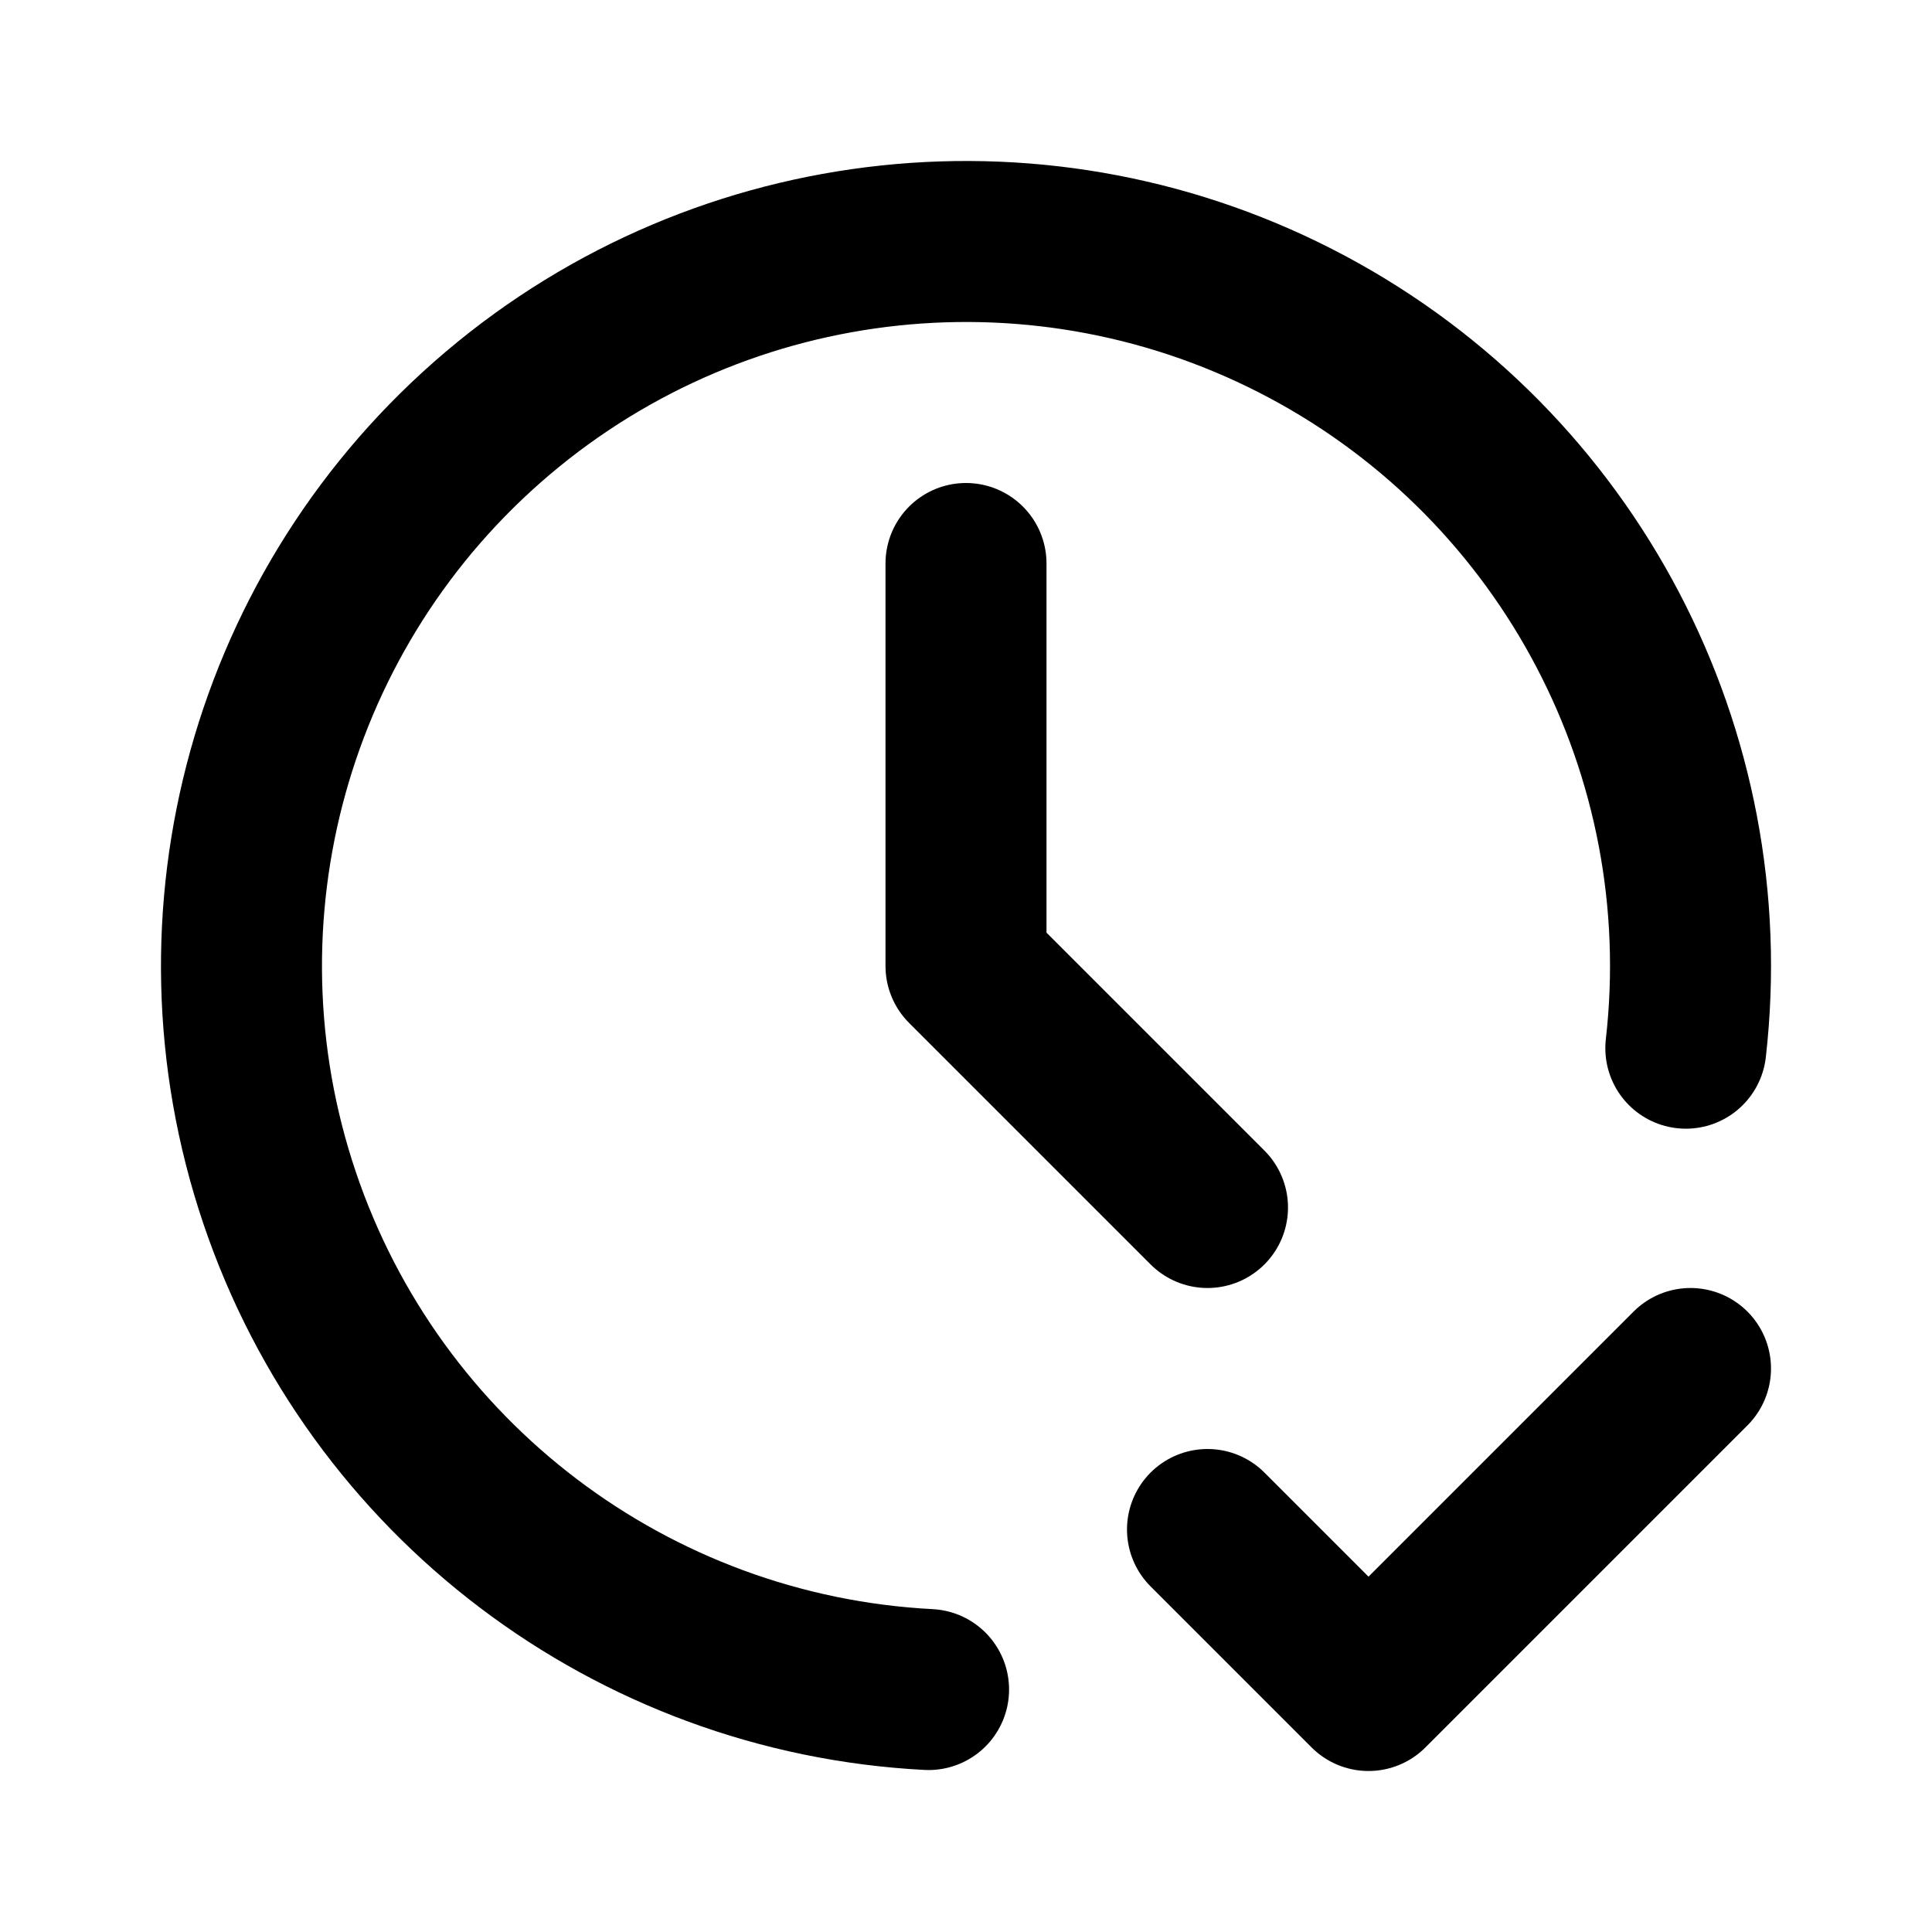
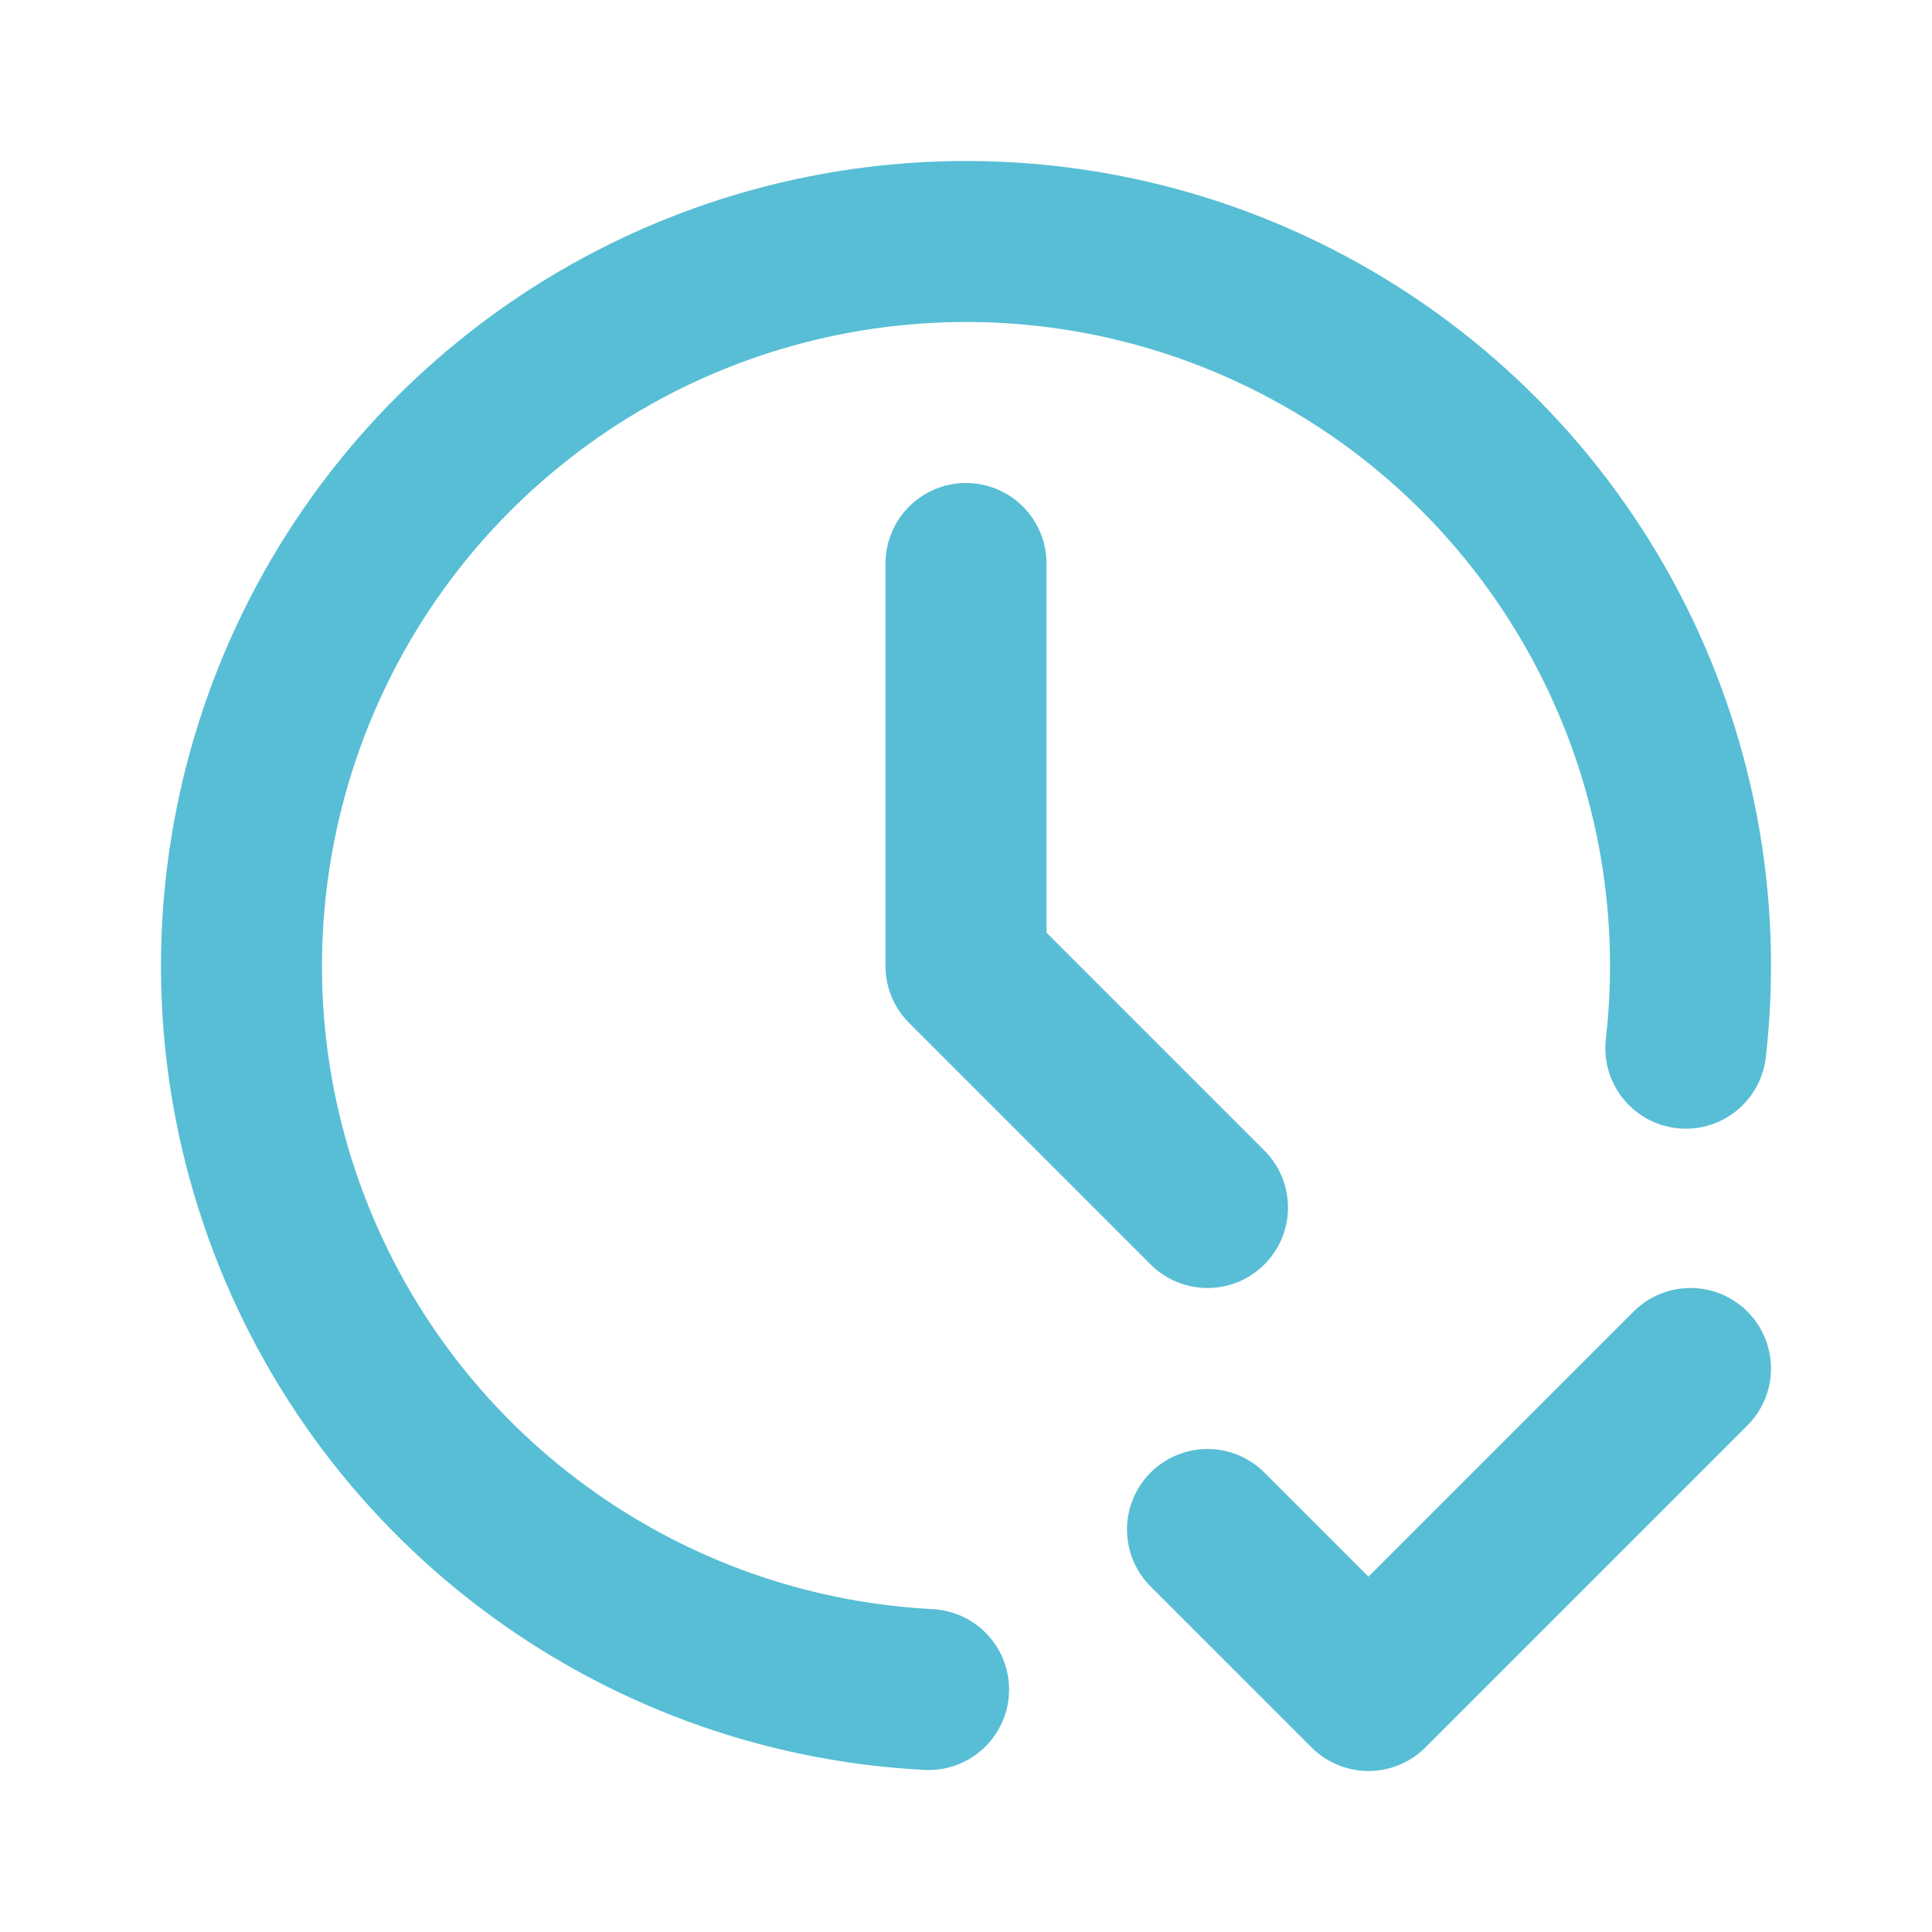
- <svg xmlns="http://www.w3.org/2000/svg" class="icon icon-tabler icon-tabler-clock-check" width="24" height="24" viewBox="0 0 24 24" stroke-width="2" stroke="currentColor" fill="none" stroke-linecap="round" stroke-linejoin="round">
+ <svg xmlns="http://www.w3.org/2000/svg" class="icon icon-tabler icon-tabler-clock-check" width="24" height="24" viewBox="0 0 24 24" stroke-width="2" stroke="#57bed5" fill="none" stroke-linecap="round" stroke-linejoin="round">
  <path stroke="none" d="M0 0h24v24H0z" fill="none" />
  <path d="M20.942 13.021a9 9 0 1 0 -9.407 7.967" />
  <path d="M12 7v5l3 3" />
  <path d="M15 19l2 2l4 -4" />
</svg>
